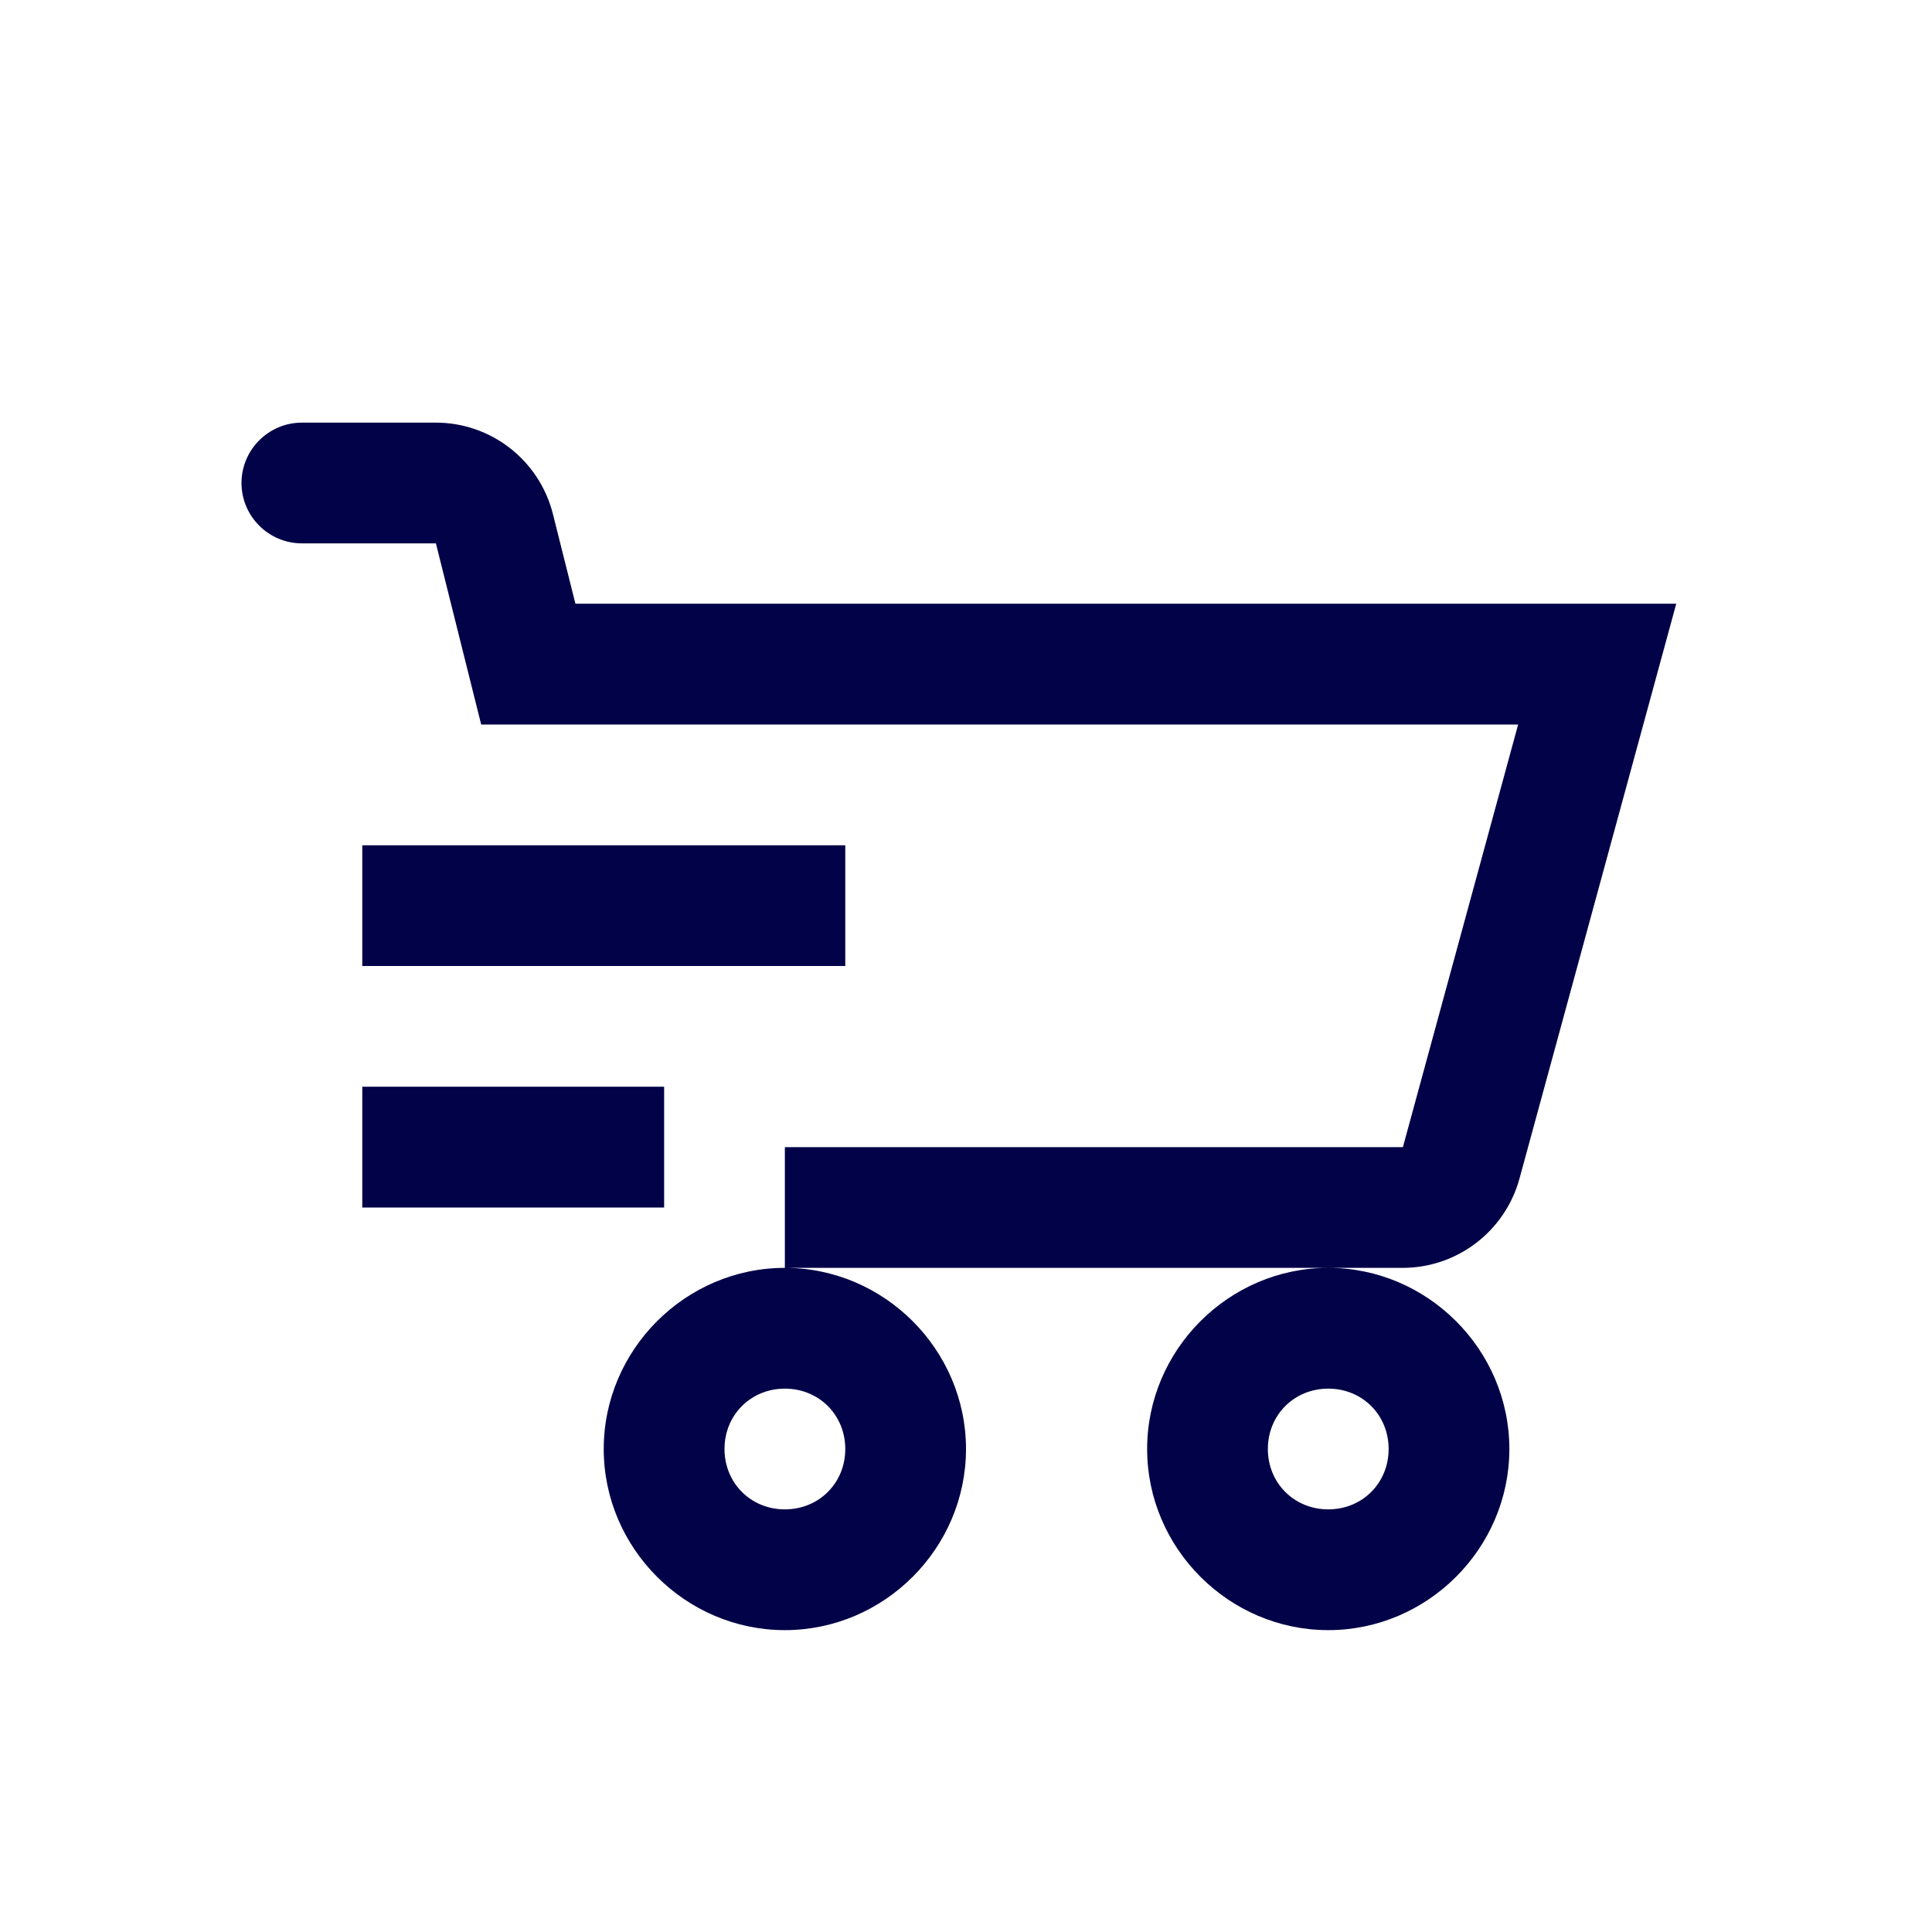
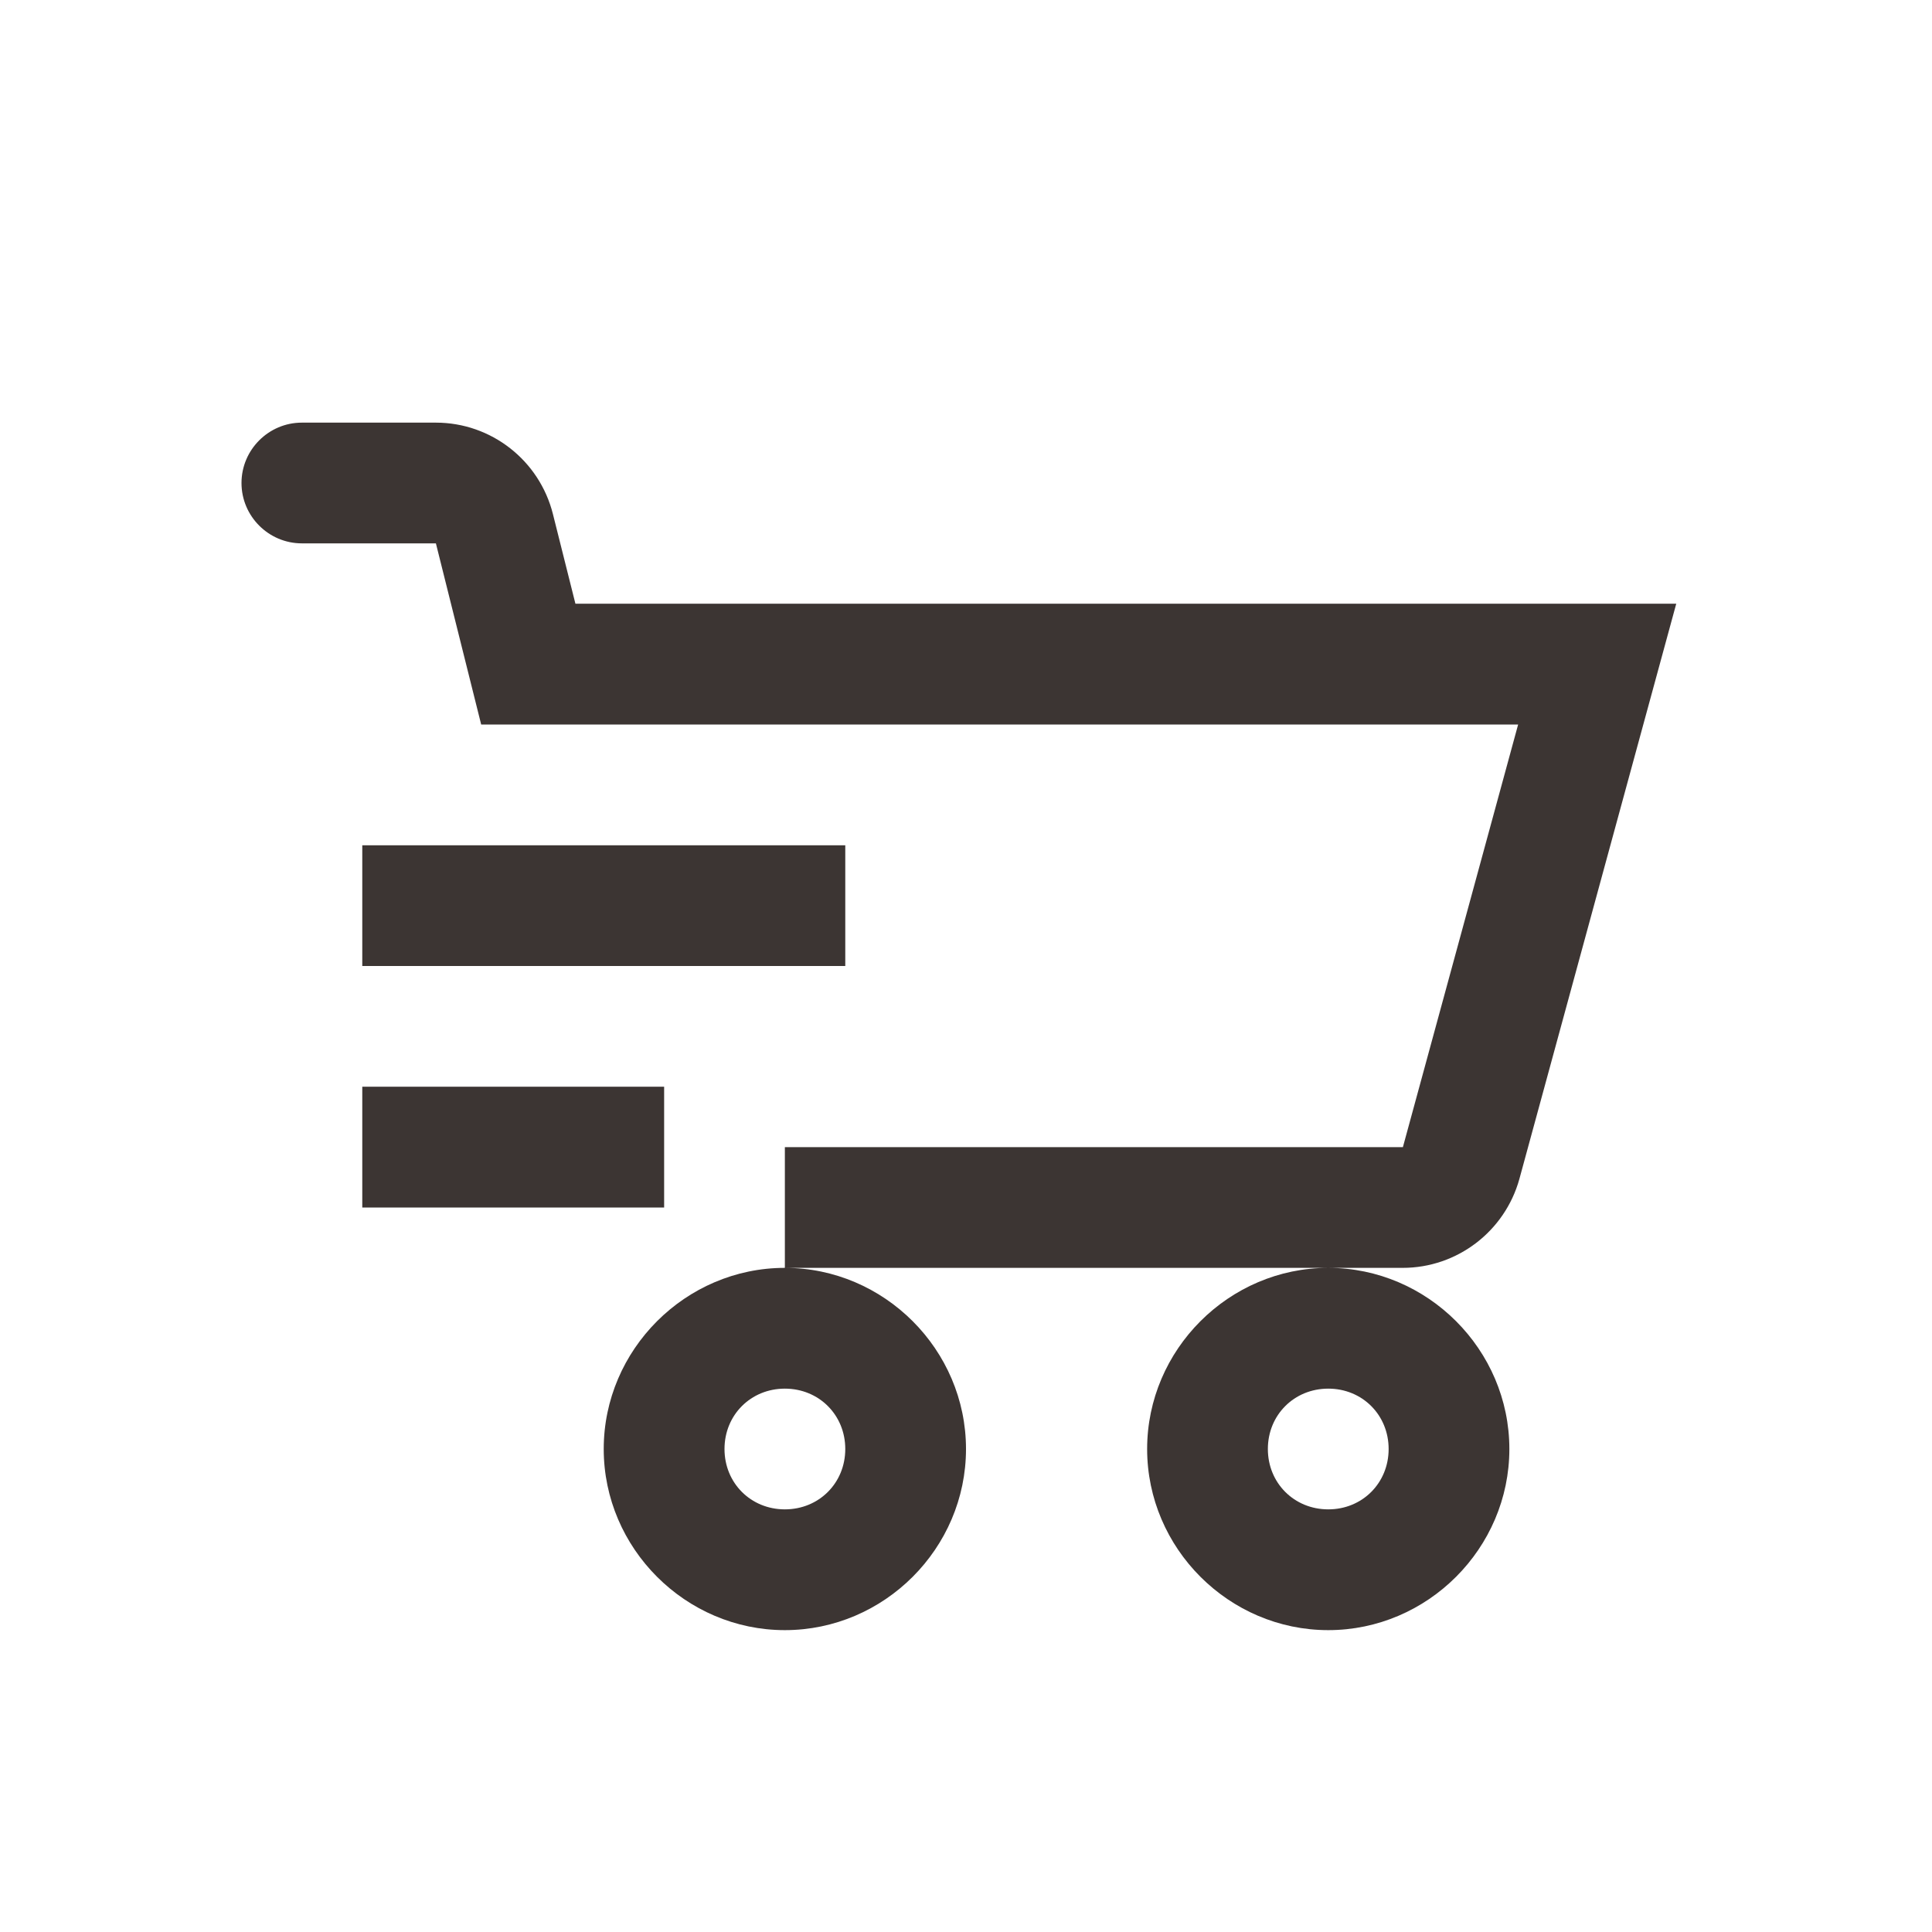
<svg xmlns="http://www.w3.org/2000/svg" width="37pt" height="37pt" viewBox="0 0 37 37" version="1.1">
  <g id="surface4117">
-     <path style=" stroke:none;fill-rule:nonzero;fill:rgb(0.784%,0.784%,28.235%);fill-opacity:1;" d="M 5.781 8.094 C 5.145 8.094 4.625 8.613 4.625 9.25 C 4.625 9.887 5.145 10.406 5.781 10.406 L 8.348 10.406 L 9.215 13.875 L 29.074 13.875 L 26.867 21.969 L 15.031 21.969 L 15.031 24.281 L 26.863 24.281 C 27.906 24.281 28.82 23.582 29.098 22.578 L 32.102 11.562 L 11.02 11.562 L 10.59 9.848 C 10.332 8.816 9.406 8.094 8.348 8.094 Z M 25.438 24.281 C 23.535 24.281 21.969 25.848 21.969 27.75 C 21.969 29.652 23.535 31.219 25.438 31.219 C 27.34 31.219 28.906 29.652 28.906 27.75 C 28.906 25.848 27.34 24.281 25.438 24.281 Z M 15.031 24.281 C 13.129 24.281 11.562 25.848 11.562 27.75 C 11.562 29.652 13.129 31.219 15.031 31.219 C 16.934 31.219 18.5 29.652 18.5 27.75 C 18.5 25.848 16.934 24.281 15.031 24.281 Z M 6.938 16.188 L 6.938 18.5 L 16.188 18.5 L 16.188 16.188 Z M 6.938 20.812 L 6.938 23.125 L 12.719 23.125 L 12.719 20.812 Z M 15.031 26.594 C 15.684 26.594 16.188 27.098 16.188 27.75 C 16.188 28.402 15.684 28.906 15.031 28.906 C 14.379 28.906 13.875 28.402 13.875 27.75 C 13.875 27.098 14.379 26.594 15.031 26.594 Z M 25.438 26.594 C 26.09 26.594 26.594 27.098 26.594 27.75 C 26.594 28.402 26.09 28.906 25.438 28.906 C 24.785 28.906 24.281 28.402 24.281 27.75 C 24.281 27.098 24.785 26.594 25.438 26.594 Z M 25.438 26.594 " />
+     <path style=" stroke:none;fill-rule:nonzero;fill:#3c3533;fill-opacity:1;" d="M 5.781 8.094 C 5.145 8.094 4.625 8.613 4.625 9.25 C 4.625 9.887 5.145 10.406 5.781 10.406 L 8.348 10.406 L 9.215 13.875 L 29.074 13.875 L 26.867 21.969 L 15.031 21.969 L 15.031 24.281 L 26.863 24.281 C 27.906 24.281 28.82 23.582 29.098 22.578 L 32.102 11.562 L 11.02 11.562 L 10.59 9.848 C 10.332 8.816 9.406 8.094 8.348 8.094 Z M 25.438 24.281 C 23.535 24.281 21.969 25.848 21.969 27.75 C 21.969 29.652 23.535 31.219 25.438 31.219 C 27.34 31.219 28.906 29.652 28.906 27.75 C 28.906 25.848 27.34 24.281 25.438 24.281 Z M 15.031 24.281 C 13.129 24.281 11.562 25.848 11.562 27.75 C 11.562 29.652 13.129 31.219 15.031 31.219 C 16.934 31.219 18.5 29.652 18.5 27.75 C 18.5 25.848 16.934 24.281 15.031 24.281 Z M 6.938 16.188 L 6.938 18.5 L 16.188 18.5 L 16.188 16.188 Z M 6.938 20.812 L 6.938 23.125 L 12.719 23.125 L 12.719 20.812 Z M 15.031 26.594 C 15.684 26.594 16.188 27.098 16.188 27.75 C 16.188 28.402 15.684 28.906 15.031 28.906 C 14.379 28.906 13.875 28.402 13.875 27.75 C 13.875 27.098 14.379 26.594 15.031 26.594 Z M 25.438 26.594 C 26.09 26.594 26.594 27.098 26.594 27.75 C 26.594 28.402 26.09 28.906 25.438 28.906 C 24.785 28.906 24.281 28.402 24.281 27.75 C 24.281 27.098 24.785 26.594 25.438 26.594 Z M 25.438 26.594 " />
  </g>
</svg>
